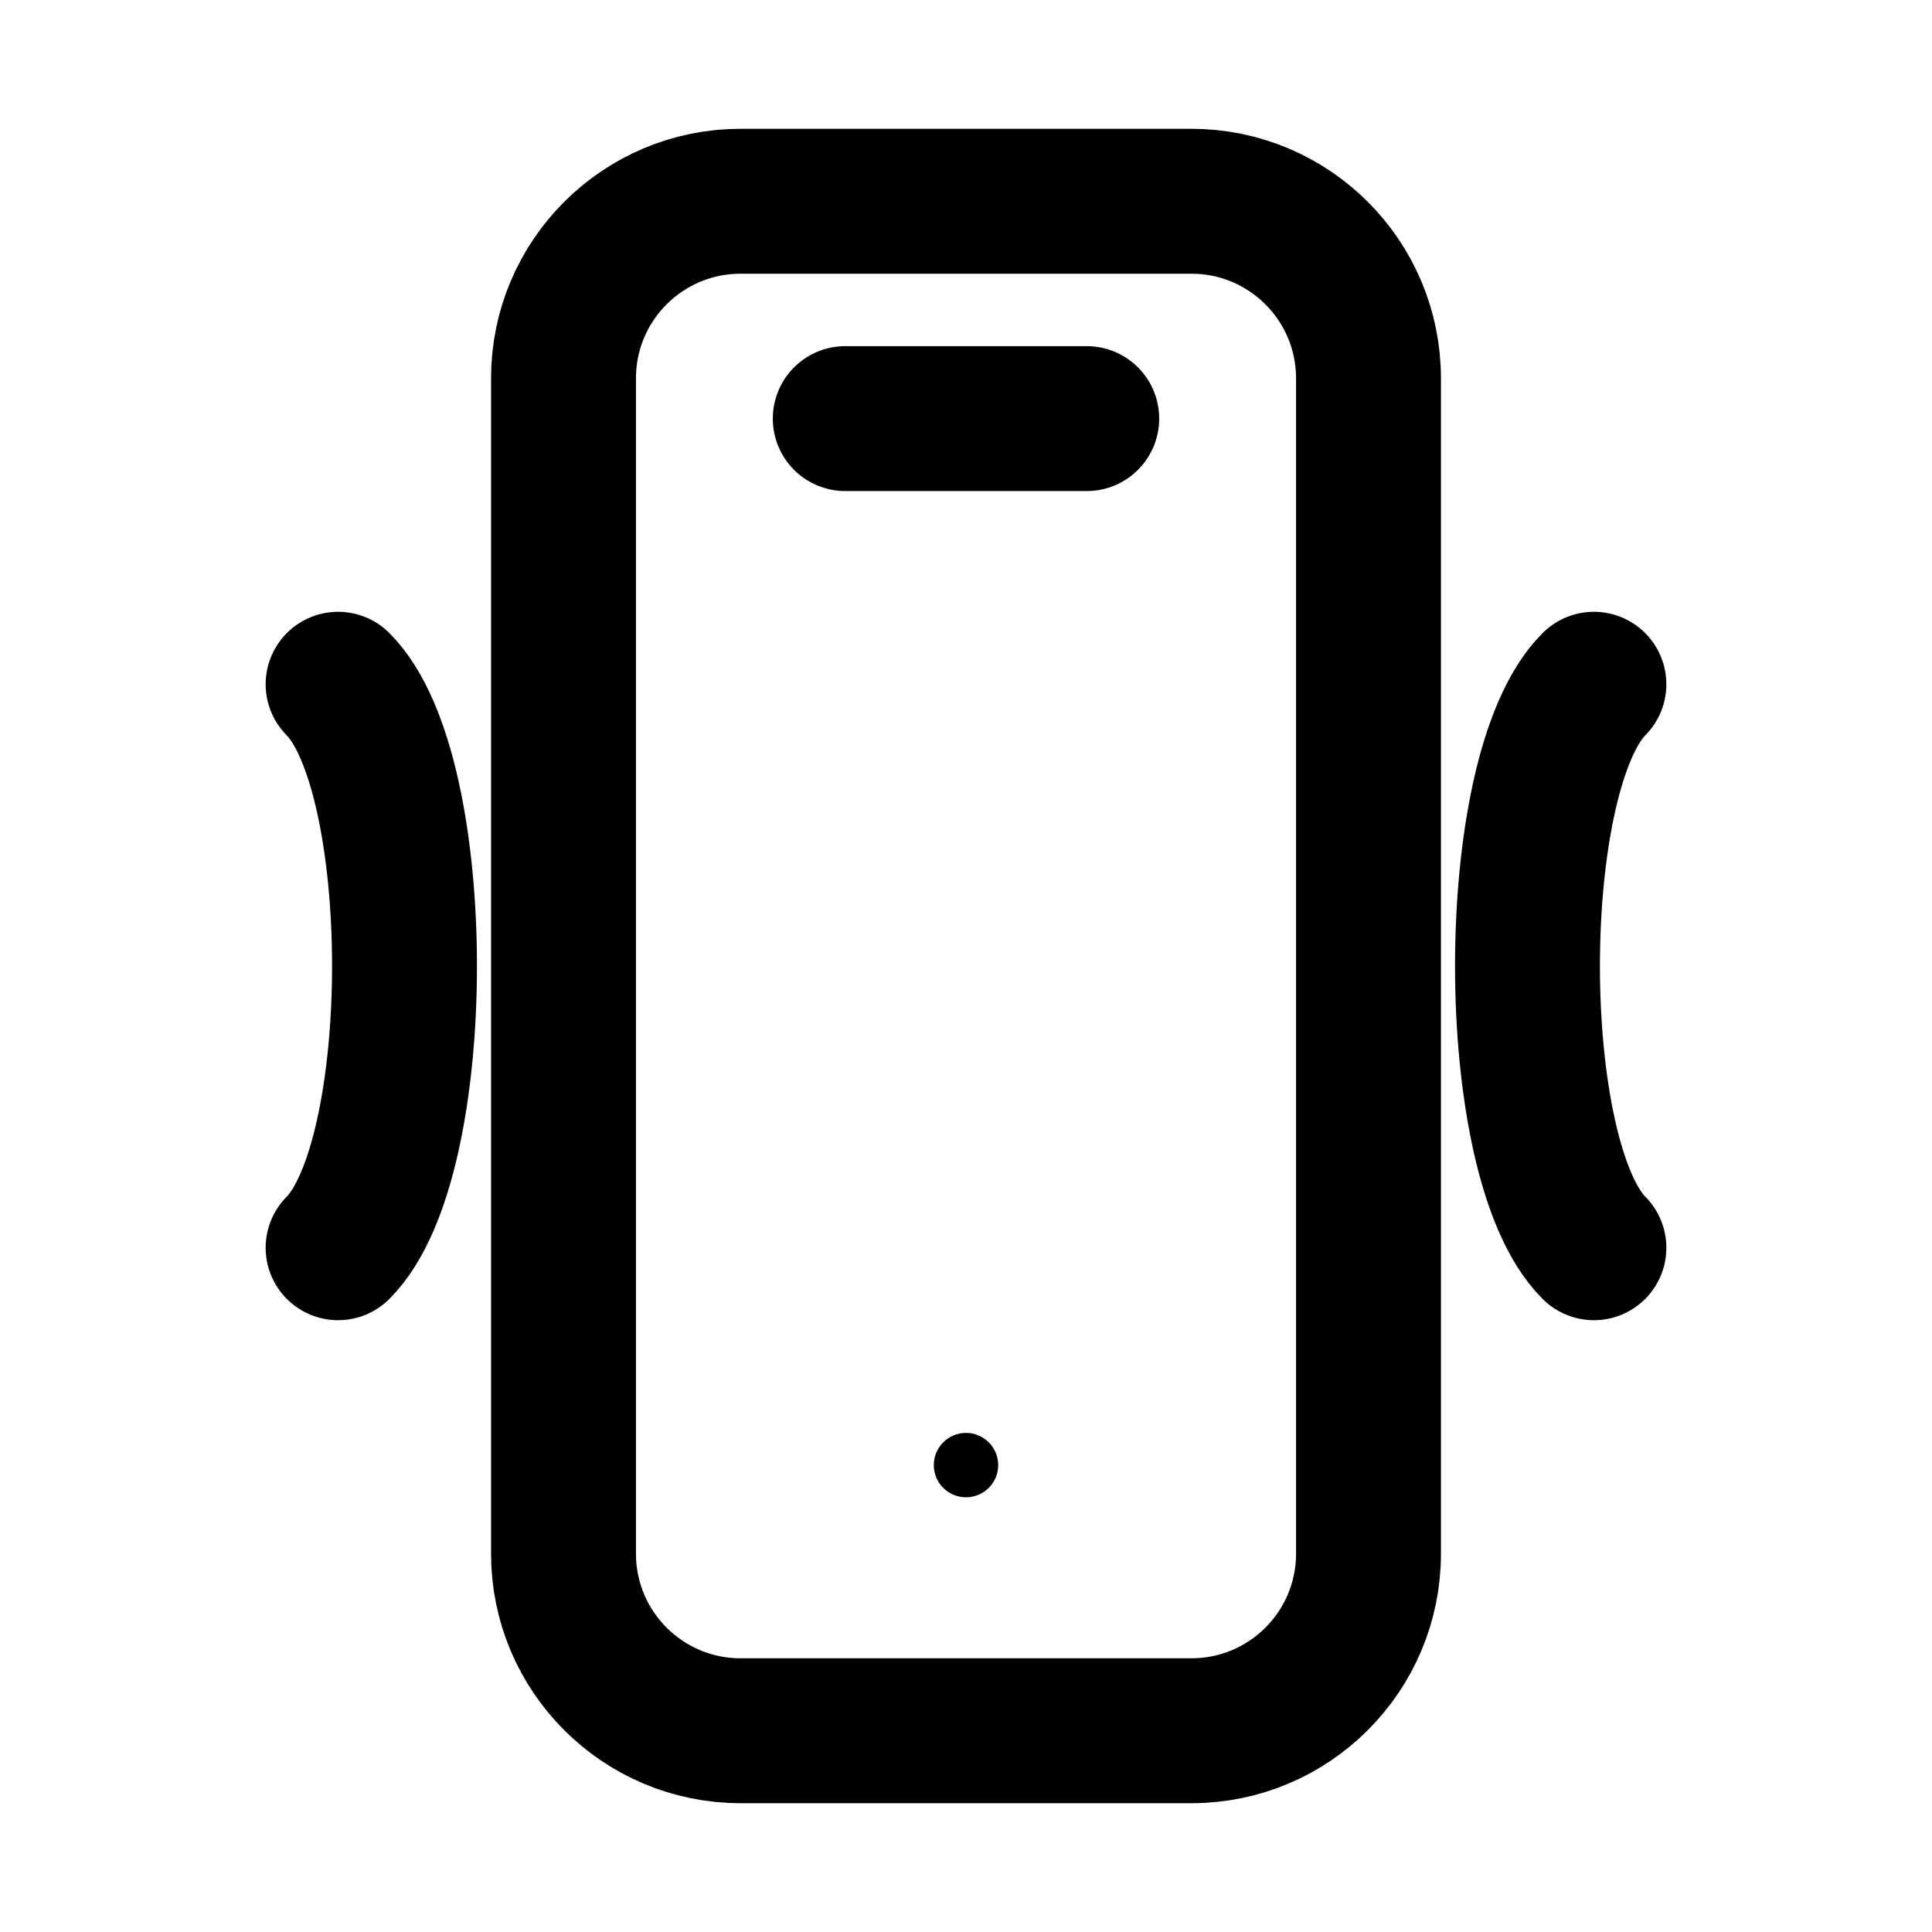
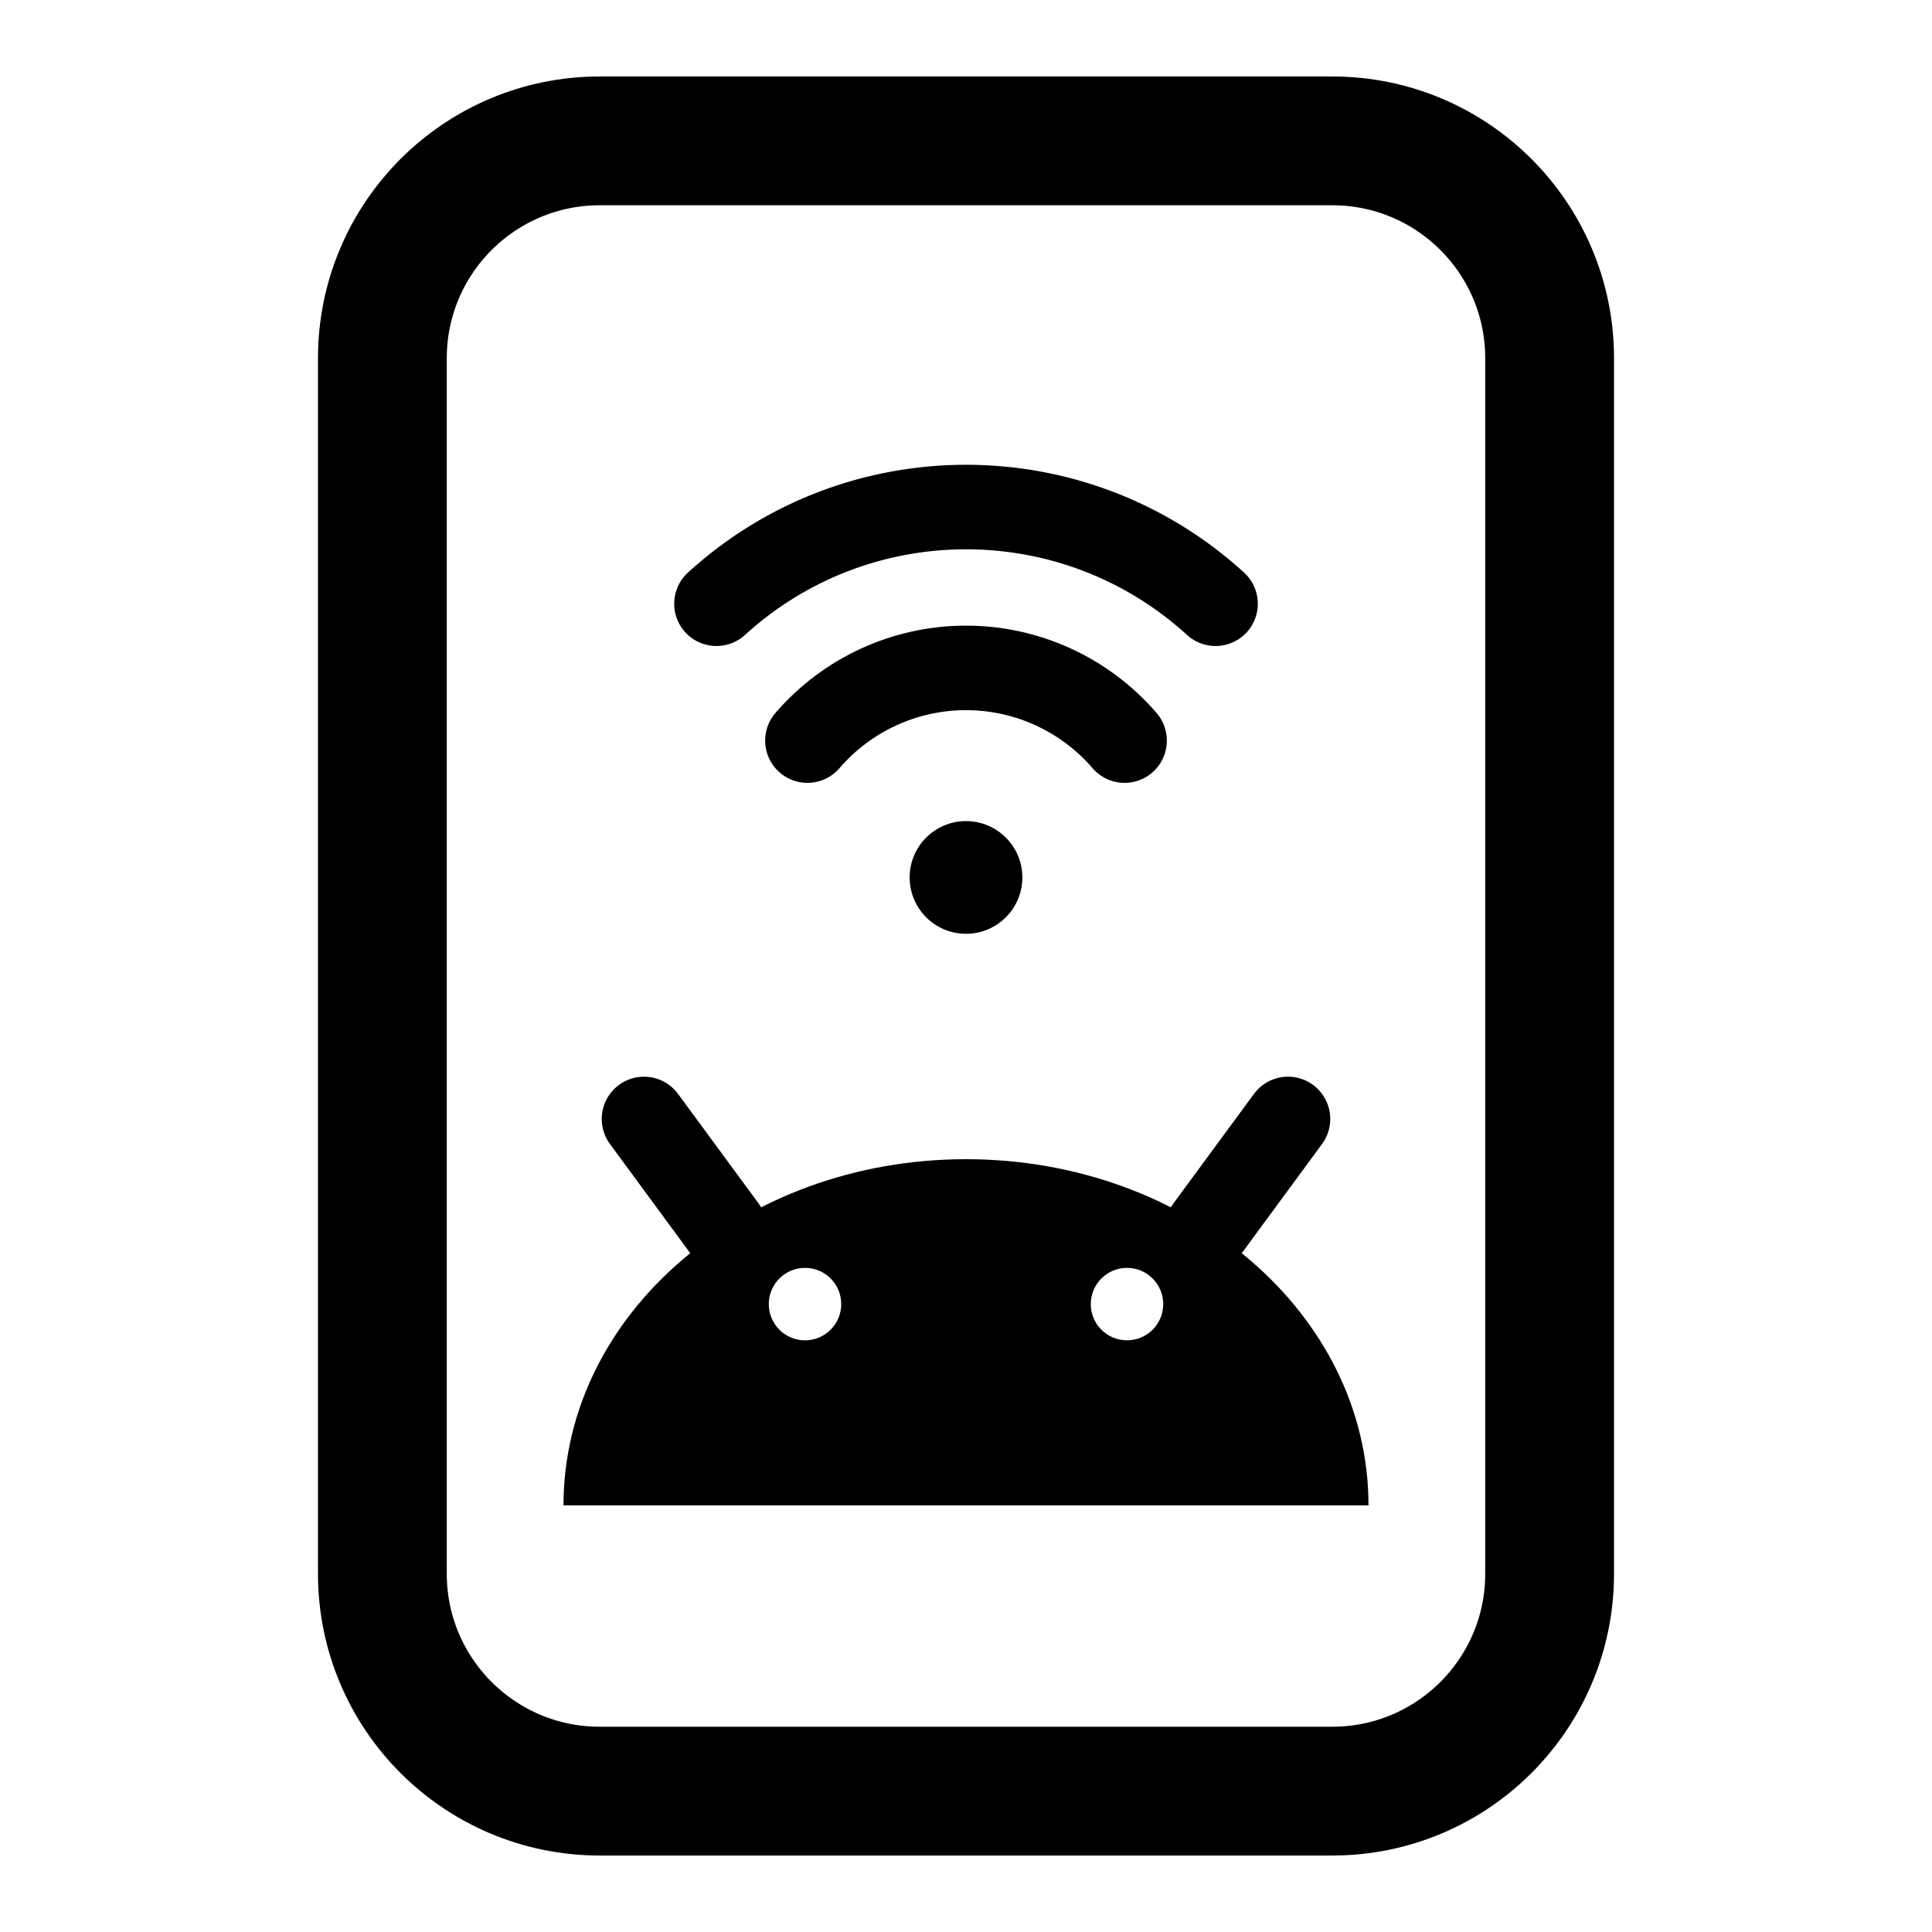
- <svg xmlns="http://www.w3.org/2000/svg" viewBox="0 0 24 24" fill="none" stroke="currentColor" stroke-width="1.8" stroke-linecap="round" stroke-linejoin="round">
-   <rect x="7" y="2.5" width="10" height="19" rx="2.2" />
-   <path d="M10.5 5.2h3" />
-   <circle cx="12" cy="18.2" r="0.4" fill="currentColor" stroke="none" />
-   <path d="M4.2 8.5c1.1 1.1 1.1 5.9 0 7M19.8 8.5c-1.1 1.1-1.1 5.9 0 7" />
+ <svg xmlns="http://www.w3.org/2000/svg" viewBox="0 0 24 24" fill="none" stroke="currentColor" stroke-width="1.6" stroke-linecap="round" stroke-linejoin="round">
+   <rect x="4.75" y="1.75" width="14.5" height="20.5" rx="2.7" />
+   <path d="M8.9 7.5A4.6 4.6 0 0 1 15.1 7.5M10.03 9.2A2.6 2.6 0 0 1 13.97 9.2" stroke-width="1.05" />
+   <circle cx="12" cy="10.9" r="0.7" fill="currentColor" stroke="none" />
+   <path d="M9 15.26 8 13.9m7 1.36 1-1.36" stroke-width="1.05" />
+   <path d="M7 18.7A5 4.3 0 0 1 17 18.7H7zM9.55 16.2a.45.45 0 1 0 .9 0a.45.45 0 1 0-.9 0zM13.55 16.2a.45.45 0 1 0 .9 0a.45.45 0 1 0-.9 0z" fill="currentColor" fill-rule="evenodd" stroke="none" />
</svg>
